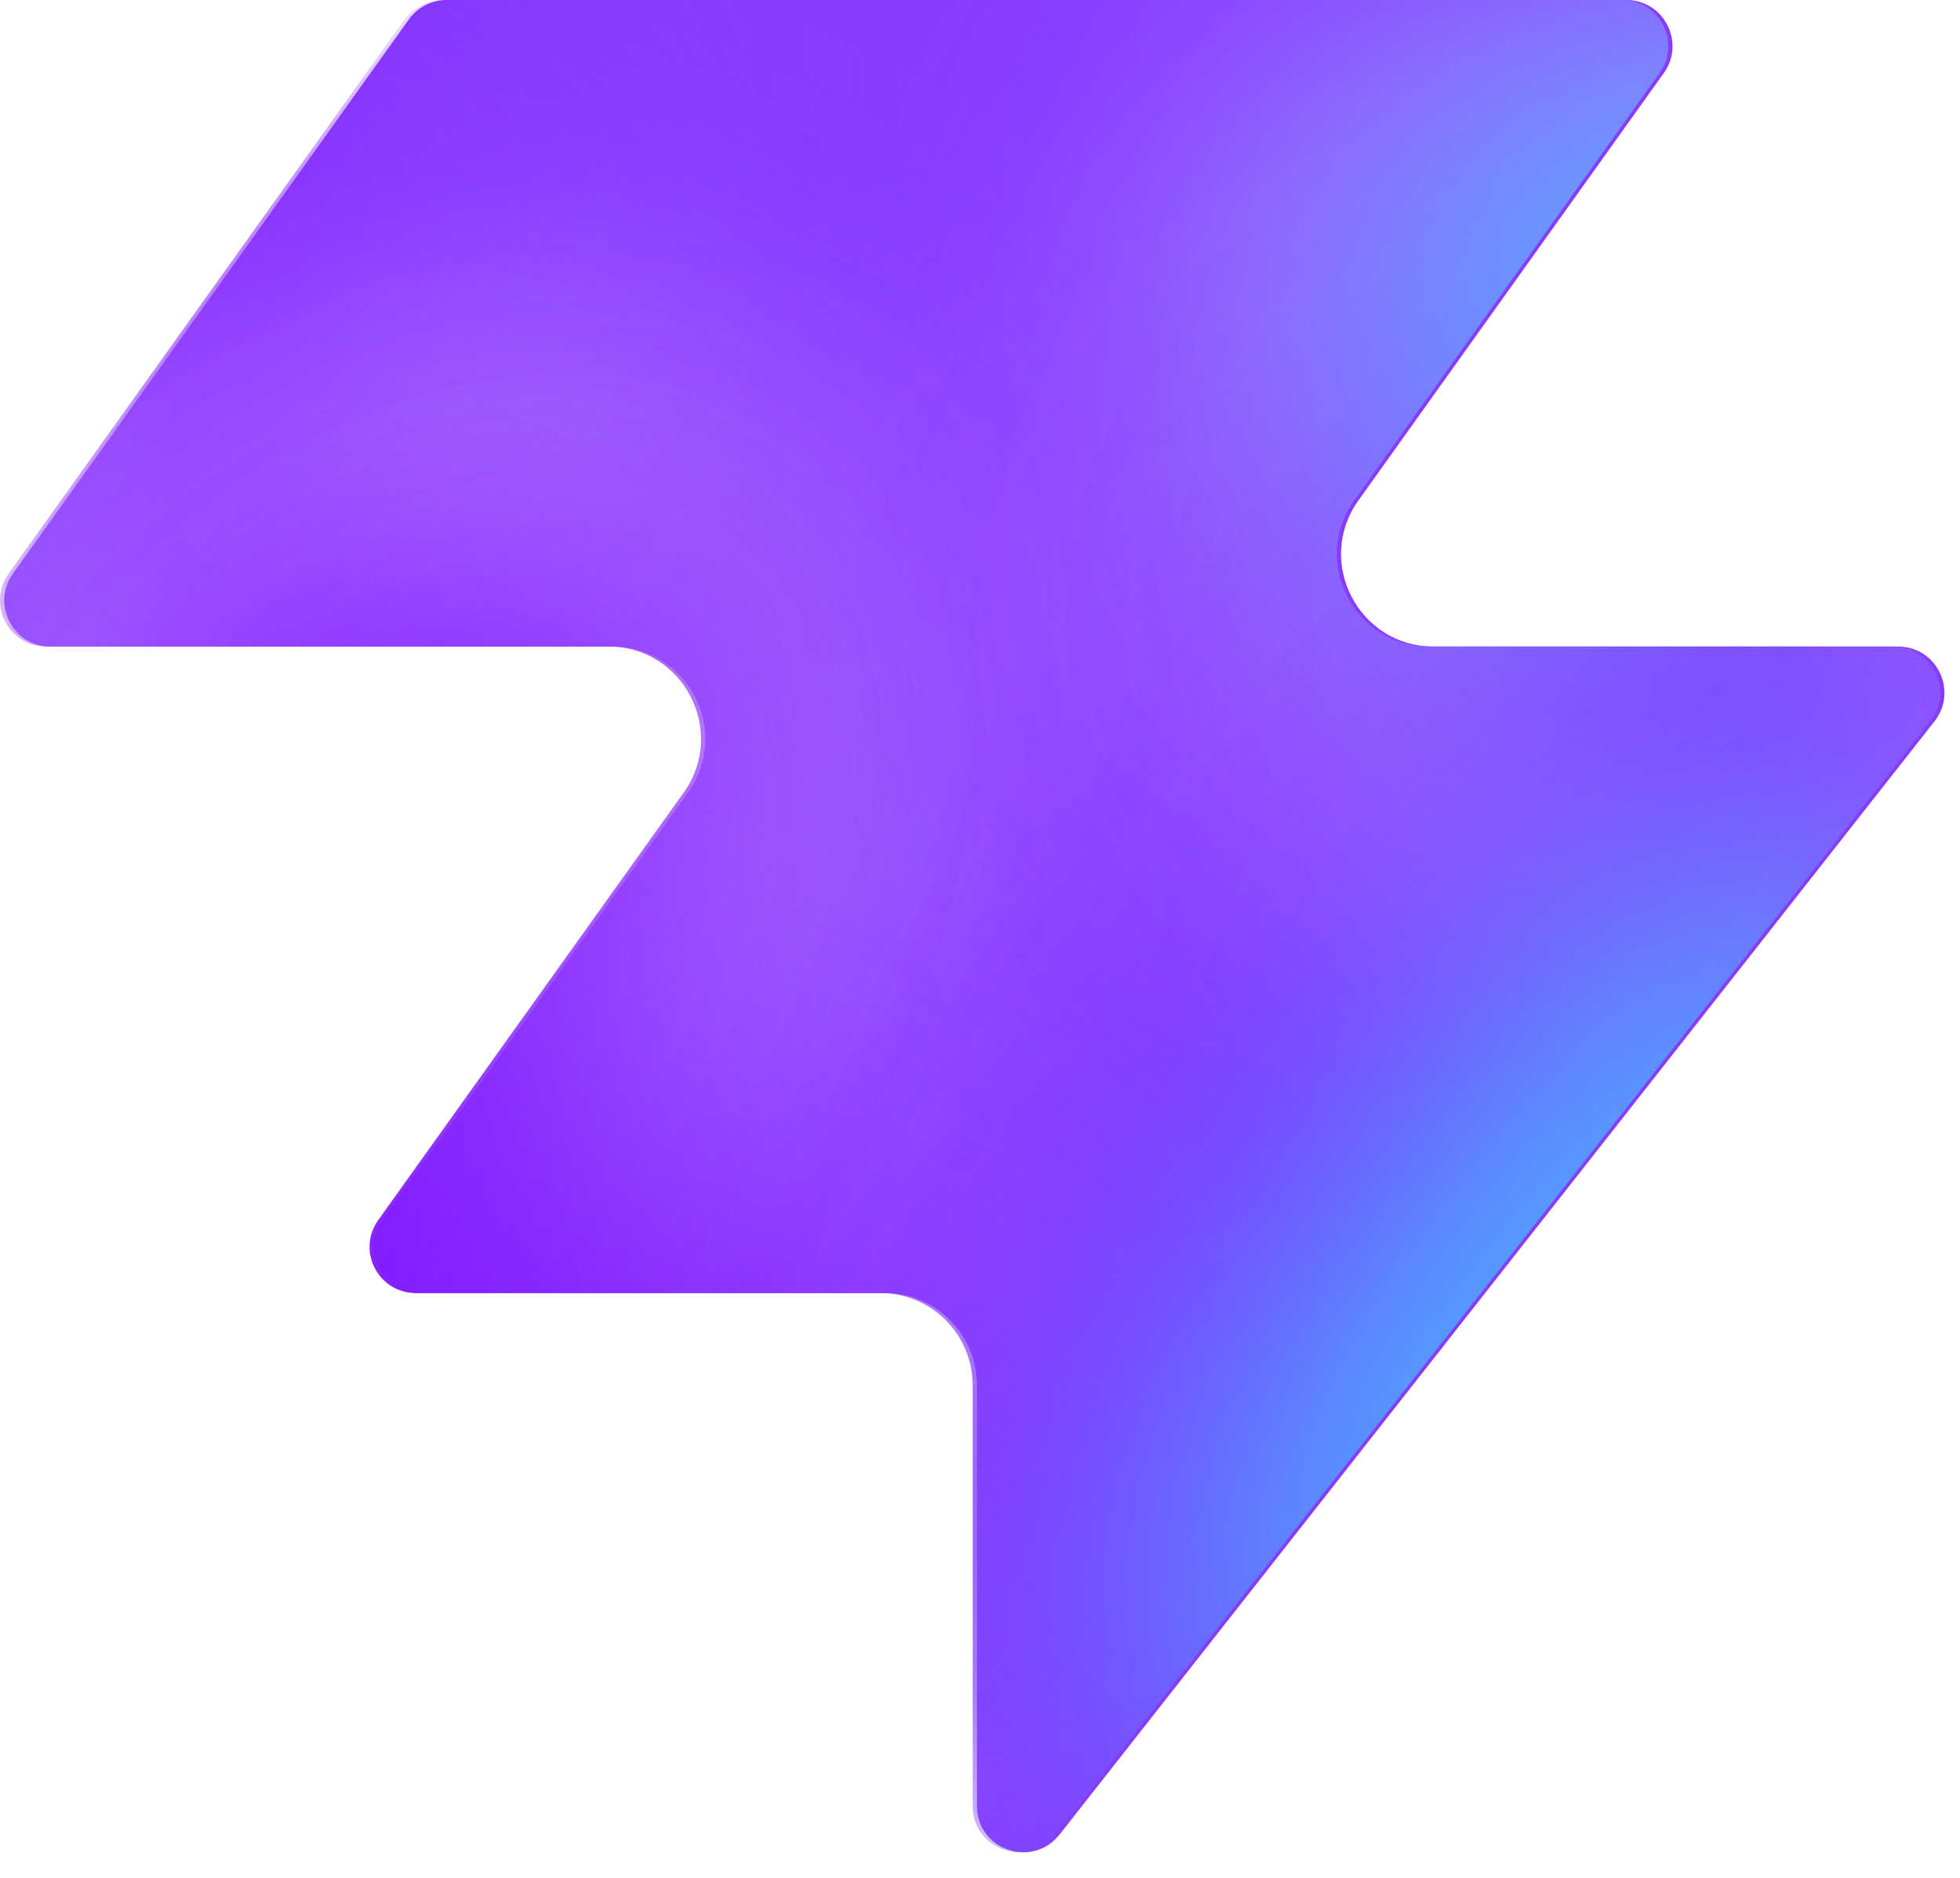
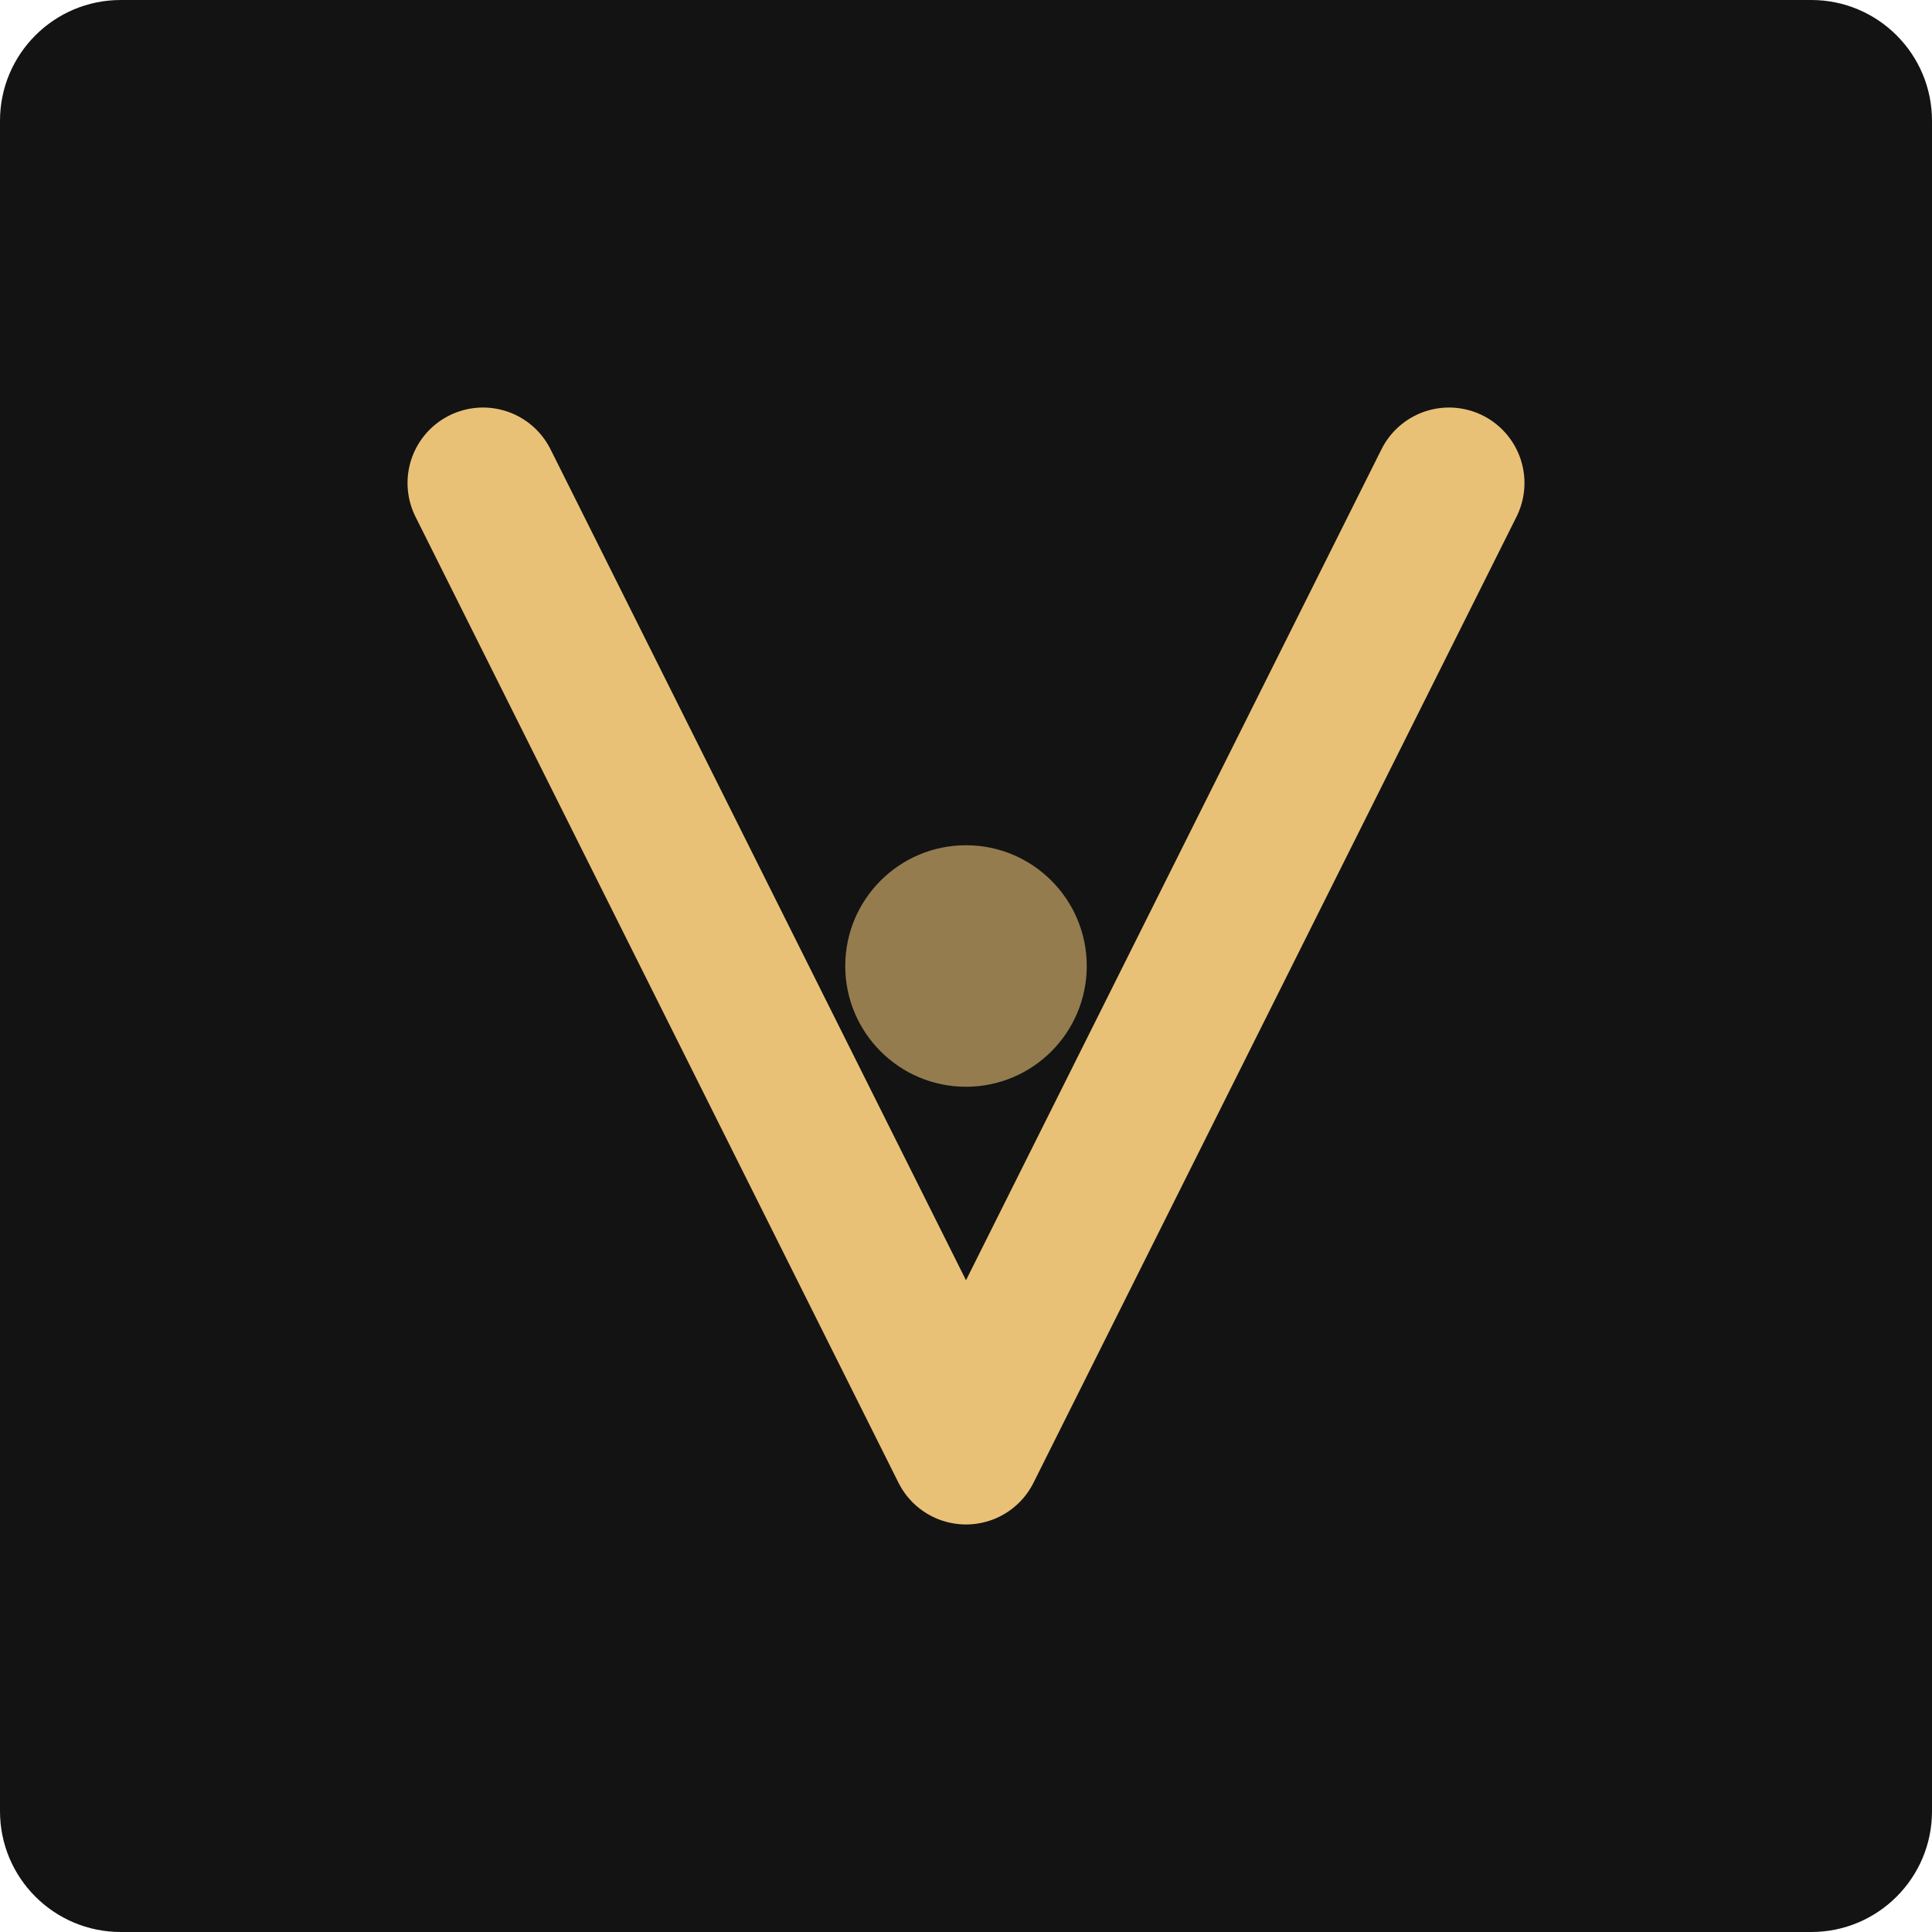
- <svg xmlns="http://www.w3.org/2000/svg" width="48" height="46" fill="none" viewBox="0 0 48 46">
-   <path fill="#863bff" d="M25.946 44.938c-.664.845-2.021.375-2.021-.698V33.937a2.26 2.26 0 0 0-2.262-2.262H10.287c-.92 0-1.456-1.04-.92-1.788l7.48-10.471c1.07-1.497 0-3.578-1.842-3.578H1.237c-.92 0-1.456-1.04-.92-1.788L10.013.474c.214-.297.556-.474.92-.474h28.894c.92 0 1.456 1.04.92 1.788l-7.48 10.471c-1.07 1.498 0 3.579 1.842 3.579h11.377c.943 0 1.473 1.088.89 1.83L25.947 44.94z" style="fill:#863bff;fill:color(display-p3 .525 .23 1);fill-opacity:1" />
-   <mask id="a" width="48" height="46" x="0" y="0" maskUnits="userSpaceOnUse" style="mask-type:alpha">
-     <path fill="#000" d="M25.842 44.938c-.664.844-2.021.375-2.021-.698V33.937a2.26 2.26 0 0 0-2.262-2.262H10.183c-.92 0-1.456-1.04-.92-1.788l7.48-10.471c1.07-1.498 0-3.579-1.842-3.579H1.133c-.92 0-1.456-1.04-.92-1.787L9.91.473c.214-.297.556-.474.92-.474h28.894c.92 0 1.456 1.04.92 1.788l-7.48 10.471c-1.07 1.498 0 3.578 1.842 3.578h11.377c.943 0 1.473 1.088.89 1.832L25.843 44.94z" style="fill:#000;fill-opacity:1" />
-   </mask>
-   <g mask="url(#a)">
-     <g filter="url(#b)">
-       <ellipse cx="5.508" cy="14.704" fill="#ede6ff" rx="5.508" ry="14.704" style="fill:#ede6ff;fill:color(display-p3 .927 .903 1);fill-opacity:1" transform="matrix(.00324 1 1 -.00324 -4.47 31.516)" />
-     </g>
-     <g filter="url(#c)">
-       <ellipse cx="10.399" cy="29.851" fill="#ede6ff" rx="10.399" ry="29.851" style="fill:#ede6ff;fill:color(display-p3 .927 .903 1);fill-opacity:1" transform="matrix(.00324 1 1 -.00324 -39.328 7.883)" />
-     </g>
-     <g filter="url(#d)">
-       <ellipse cx="5.508" cy="30.487" fill="#7e14ff" rx="5.508" ry="30.487" style="fill:#7e14ff;fill:color(display-p3 .492 .077 1);fill-opacity:1" transform="rotate(89.814 -25.913 -14.639)scale(1 -1)" />
-     </g>
-     <g filter="url(#e)">
-       <ellipse cx="5.508" cy="30.599" fill="#7e14ff" rx="5.508" ry="30.599" style="fill:#7e14ff;fill:color(display-p3 .492 .077 1);fill-opacity:1" transform="rotate(89.814 -32.644 -3.334)scale(1 -1)" />
-     </g>
-     <g filter="url(#f)">
-       <ellipse cx="5.508" cy="30.599" fill="#7e14ff" rx="5.508" ry="30.599" style="fill:#7e14ff;fill:color(display-p3 .492 .077 1);fill-opacity:1" transform="matrix(.00324 1 1 -.00324 -34.34 30.47)" />
-     </g>
-     <g filter="url(#g)">
-       <ellipse cx="14.072" cy="22.078" fill="#ede6ff" rx="14.072" ry="22.078" style="fill:#ede6ff;fill:color(display-p3 .927 .903 1);fill-opacity:1" transform="rotate(93.35 24.506 48.493)scale(-1 1)" />
-     </g>
-     <g filter="url(#h)">
-       <ellipse cx="3.47" cy="21.501" fill="#7e14ff" rx="3.47" ry="21.501" style="fill:#7e14ff;fill:color(display-p3 .492 .077 1);fill-opacity:1" transform="rotate(89.009 28.708 47.59)scale(-1 1)" />
-     </g>
-     <g filter="url(#i)">
-       <ellipse cx="3.47" cy="21.501" fill="#7e14ff" rx="3.47" ry="21.501" style="fill:#7e14ff;fill:color(display-p3 .492 .077 1);fill-opacity:1" transform="rotate(89.009 28.708 47.59)scale(-1 1)" />
-     </g>
-     <g filter="url(#j)">
-       <ellipse cx=".387" cy="8.972" fill="#7e14ff" rx="4.407" ry="29.108" style="fill:#7e14ff;fill:color(display-p3 .492 .077 1);fill-opacity:1" transform="rotate(39.51 .387 8.972)" />
-     </g>
-     <g filter="url(#k)">
-       <ellipse cx="47.523" cy="-6.092" fill="#7e14ff" rx="4.407" ry="29.108" style="fill:#7e14ff;fill:color(display-p3 .492 .077 1);fill-opacity:1" transform="rotate(37.892 47.523 -6.092)" />
-     </g>
-     <g filter="url(#l)">
-       <ellipse cx="41.412" cy="6.333" fill="#47bfff" rx="5.971" ry="9.665" style="fill:#47bfff;fill:color(display-p3 .28 .748 1);fill-opacity:1" transform="rotate(37.892 41.412 6.333)" />
-     </g>
-     <g filter="url(#m)">
-       <ellipse cx="-1.879" cy="38.332" fill="#7e14ff" rx="4.407" ry="29.108" style="fill:#7e14ff;fill:color(display-p3 .492 .077 1);fill-opacity:1" transform="rotate(37.892 -1.88 38.332)" />
-     </g>
-     <g filter="url(#n)">
-       <ellipse cx="-1.879" cy="38.332" fill="#7e14ff" rx="4.407" ry="29.108" style="fill:#7e14ff;fill:color(display-p3 .492 .077 1);fill-opacity:1" transform="rotate(37.892 -1.88 38.332)" />
-     </g>
-     <g filter="url(#o)">
-       <ellipse cx="35.651" cy="29.907" fill="#7e14ff" rx="4.407" ry="29.108" style="fill:#7e14ff;fill:color(display-p3 .492 .077 1);fill-opacity:1" transform="rotate(37.892 35.651 29.907)" />
-     </g>
-     <g filter="url(#p)">
-       <ellipse cx="38.418" cy="32.4" fill="#47bfff" rx="5.971" ry="15.297" style="fill:#47bfff;fill:color(display-p3 .28 .748 1);fill-opacity:1" transform="rotate(37.892 38.418 32.4)" />
-     </g>
-   </g>
-   <defs>
-     <filter id="b" width="60.045" height="41.654" x="-19.77" y="16.149" color-interpolation-filters="sRGB" filterUnits="userSpaceOnUse">
-       <feFlood flood-opacity="0" result="BackgroundImageFix" />
-       <feBlend in="SourceGraphic" in2="BackgroundImageFix" result="shape" />
-       <feGaussianBlur result="effect1_foregroundBlur_2002_17158" stdDeviation="7.659" />
-     </filter>
-     <filter id="c" width="90.34" height="51.437" x="-54.613" y="-7.533" color-interpolation-filters="sRGB" filterUnits="userSpaceOnUse">
-       <feFlood flood-opacity="0" result="BackgroundImageFix" />
-       <feBlend in="SourceGraphic" in2="BackgroundImageFix" result="shape" />
-       <feGaussianBlur result="effect1_foregroundBlur_2002_17158" stdDeviation="7.659" />
-     </filter>
-     <filter id="d" width="79.355" height="29.4" x="-49.64" y="2.03" color-interpolation-filters="sRGB" filterUnits="userSpaceOnUse">
-       <feFlood flood-opacity="0" result="BackgroundImageFix" />
-       <feBlend in="SourceGraphic" in2="BackgroundImageFix" result="shape" />
-       <feGaussianBlur result="effect1_foregroundBlur_2002_17158" stdDeviation="4.596" />
-     </filter>
-     <filter id="e" width="79.579" height="29.4" x="-45.045" y="20.029" color-interpolation-filters="sRGB" filterUnits="userSpaceOnUse">
-       <feFlood flood-opacity="0" result="BackgroundImageFix" />
-       <feBlend in="SourceGraphic" in2="BackgroundImageFix" result="shape" />
-       <feGaussianBlur result="effect1_foregroundBlur_2002_17158" stdDeviation="4.596" />
-     </filter>
-     <filter id="f" width="79.579" height="29.4" x="-43.513" y="21.178" color-interpolation-filters="sRGB" filterUnits="userSpaceOnUse">
-       <feFlood flood-opacity="0" result="BackgroundImageFix" />
-       <feBlend in="SourceGraphic" in2="BackgroundImageFix" result="shape" />
-       <feGaussianBlur result="effect1_foregroundBlur_2002_17158" stdDeviation="4.596" />
-     </filter>
-     <filter id="g" width="74.749" height="58.852" x="15.756" y="-17.901" color-interpolation-filters="sRGB" filterUnits="userSpaceOnUse">
-       <feFlood flood-opacity="0" result="BackgroundImageFix" />
-       <feBlend in="SourceGraphic" in2="BackgroundImageFix" result="shape" />
-       <feGaussianBlur result="effect1_foregroundBlur_2002_17158" stdDeviation="7.659" />
-     </filter>
-     <filter id="h" width="61.377" height="25.362" x="23.548" y="2.284" color-interpolation-filters="sRGB" filterUnits="userSpaceOnUse">
-       <feFlood flood-opacity="0" result="BackgroundImageFix" />
-       <feBlend in="SourceGraphic" in2="BackgroundImageFix" result="shape" />
-       <feGaussianBlur result="effect1_foregroundBlur_2002_17158" stdDeviation="4.596" />
-     </filter>
-     <filter id="i" width="61.377" height="25.362" x="23.548" y="2.284" color-interpolation-filters="sRGB" filterUnits="userSpaceOnUse">
-       <feFlood flood-opacity="0" result="BackgroundImageFix" />
-       <feBlend in="SourceGraphic" in2="BackgroundImageFix" result="shape" />
-       <feGaussianBlur result="effect1_foregroundBlur_2002_17158" stdDeviation="4.596" />
-     </filter>
-     <filter id="j" width="56.045" height="63.649" x="-27.636" y="-22.853" color-interpolation-filters="sRGB" filterUnits="userSpaceOnUse">
-       <feFlood flood-opacity="0" result="BackgroundImageFix" />
-       <feBlend in="SourceGraphic" in2="BackgroundImageFix" result="shape" />
-       <feGaussianBlur result="effect1_foregroundBlur_2002_17158" stdDeviation="4.596" />
-     </filter>
-     <filter id="k" width="54.814" height="64.646" x="20.116" y="-38.415" color-interpolation-filters="sRGB" filterUnits="userSpaceOnUse">
-       <feFlood flood-opacity="0" result="BackgroundImageFix" />
-       <feBlend in="SourceGraphic" in2="BackgroundImageFix" result="shape" />
-       <feGaussianBlur result="effect1_foregroundBlur_2002_17158" stdDeviation="4.596" />
-     </filter>
-     <filter id="l" width="33.541" height="35.313" x="24.641" y="-11.323" color-interpolation-filters="sRGB" filterUnits="userSpaceOnUse">
-       <feFlood flood-opacity="0" result="BackgroundImageFix" />
-       <feBlend in="SourceGraphic" in2="BackgroundImageFix" result="shape" />
-       <feGaussianBlur result="effect1_foregroundBlur_2002_17158" stdDeviation="4.596" />
-     </filter>
-     <filter id="m" width="54.814" height="64.646" x="-29.286" y="6.009" color-interpolation-filters="sRGB" filterUnits="userSpaceOnUse">
-       <feFlood flood-opacity="0" result="BackgroundImageFix" />
-       <feBlend in="SourceGraphic" in2="BackgroundImageFix" result="shape" />
-       <feGaussianBlur result="effect1_foregroundBlur_2002_17158" stdDeviation="4.596" />
-     </filter>
-     <filter id="n" width="54.814" height="64.646" x="-29.286" y="6.009" color-interpolation-filters="sRGB" filterUnits="userSpaceOnUse">
-       <feFlood flood-opacity="0" result="BackgroundImageFix" />
-       <feBlend in="SourceGraphic" in2="BackgroundImageFix" result="shape" />
-       <feGaussianBlur result="effect1_foregroundBlur_2002_17158" stdDeviation="4.596" />
-     </filter>
-     <filter id="o" width="54.814" height="64.646" x="8.244" y="-2.416" color-interpolation-filters="sRGB" filterUnits="userSpaceOnUse">
-       <feFlood flood-opacity="0" result="BackgroundImageFix" />
-       <feBlend in="SourceGraphic" in2="BackgroundImageFix" result="shape" />
-       <feGaussianBlur result="effect1_foregroundBlur_2002_17158" stdDeviation="4.596" />
-     </filter>
-     <filter id="p" width="39.409" height="43.623" x="18.713" y="10.588" color-interpolation-filters="sRGB" filterUnits="userSpaceOnUse">
-       <feFlood flood-opacity="0" result="BackgroundImageFix" />
-       <feBlend in="SourceGraphic" in2="BackgroundImageFix" result="shape" />
-       <feGaussianBlur result="effect1_foregroundBlur_2002_17158" stdDeviation="4.596" />
-     </filter>
-   </defs>
+ <svg xmlns="http://www.w3.org/2000/svg" viewBox="0 0 32 32" fill="none">
+   <rect width="32" height="32" rx="2" fill="#131313" />
+   <path d="M8 8L16 24L24 8" stroke="#e9c176" stroke-width="2.5" stroke-linecap="round" stroke-linejoin="round" fill="none" />
+   <circle cx="16" cy="16" r="2" fill="#e9c176" opacity="0.6" />
</svg>
